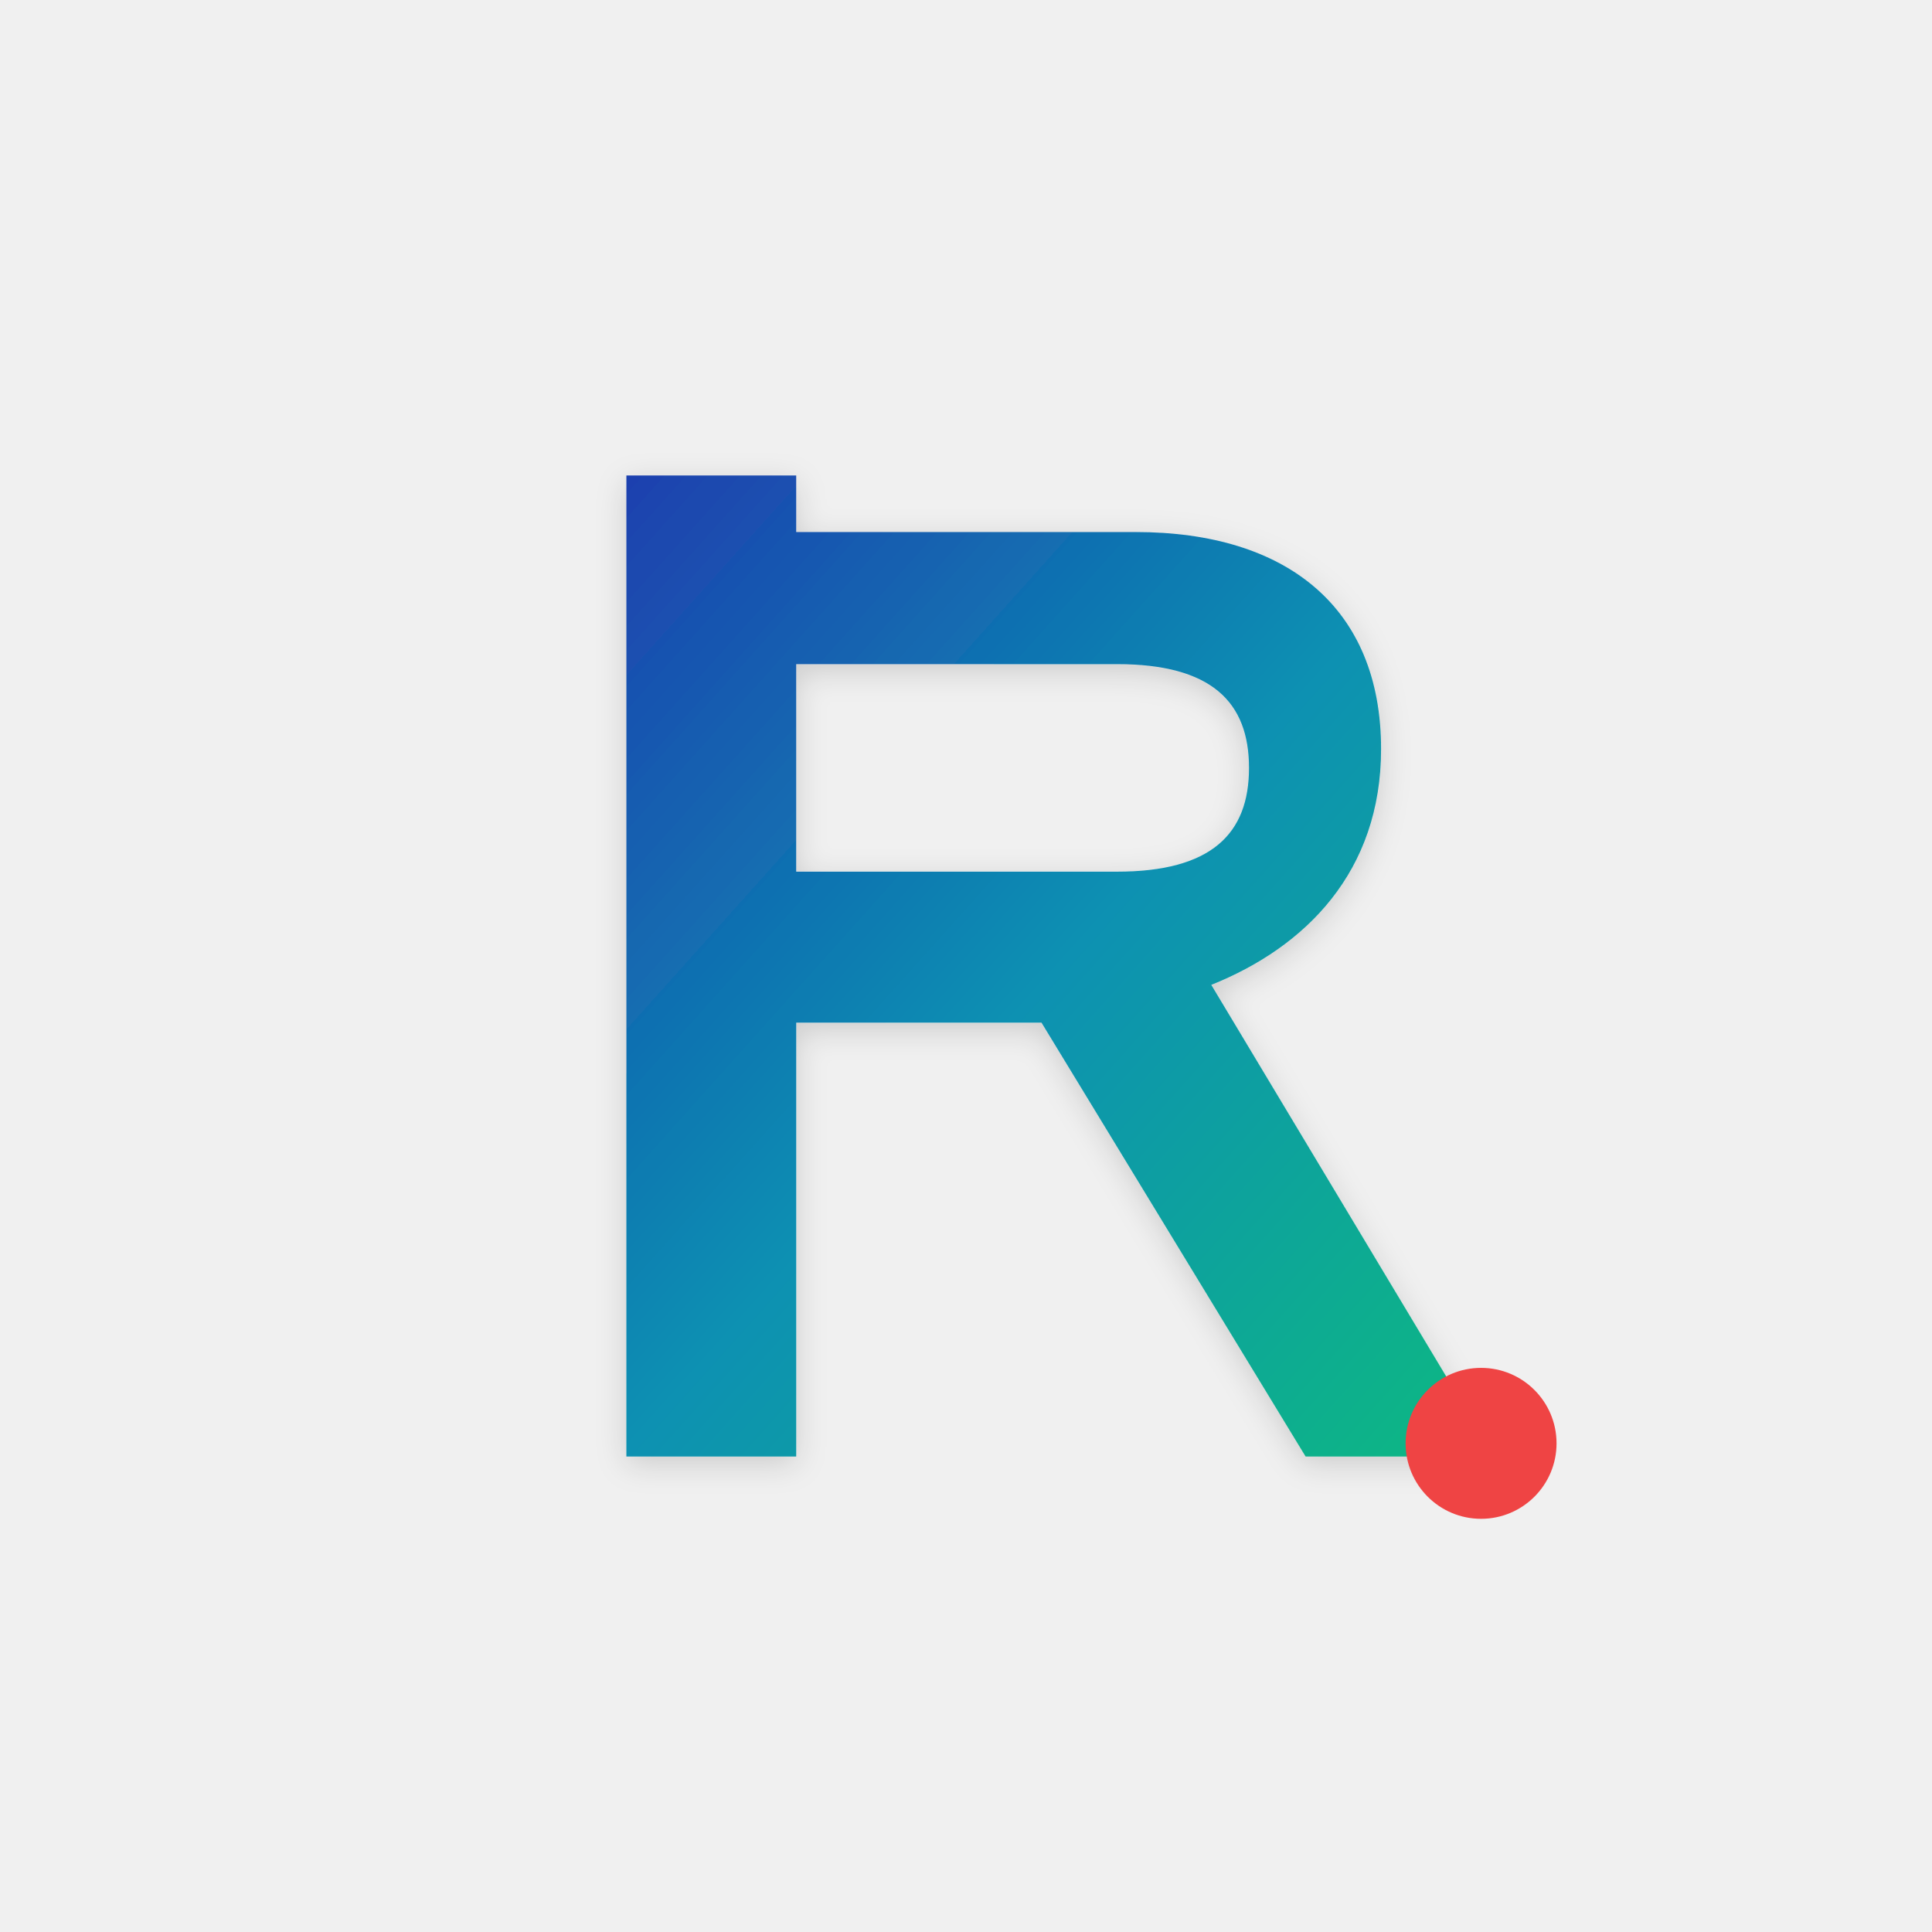
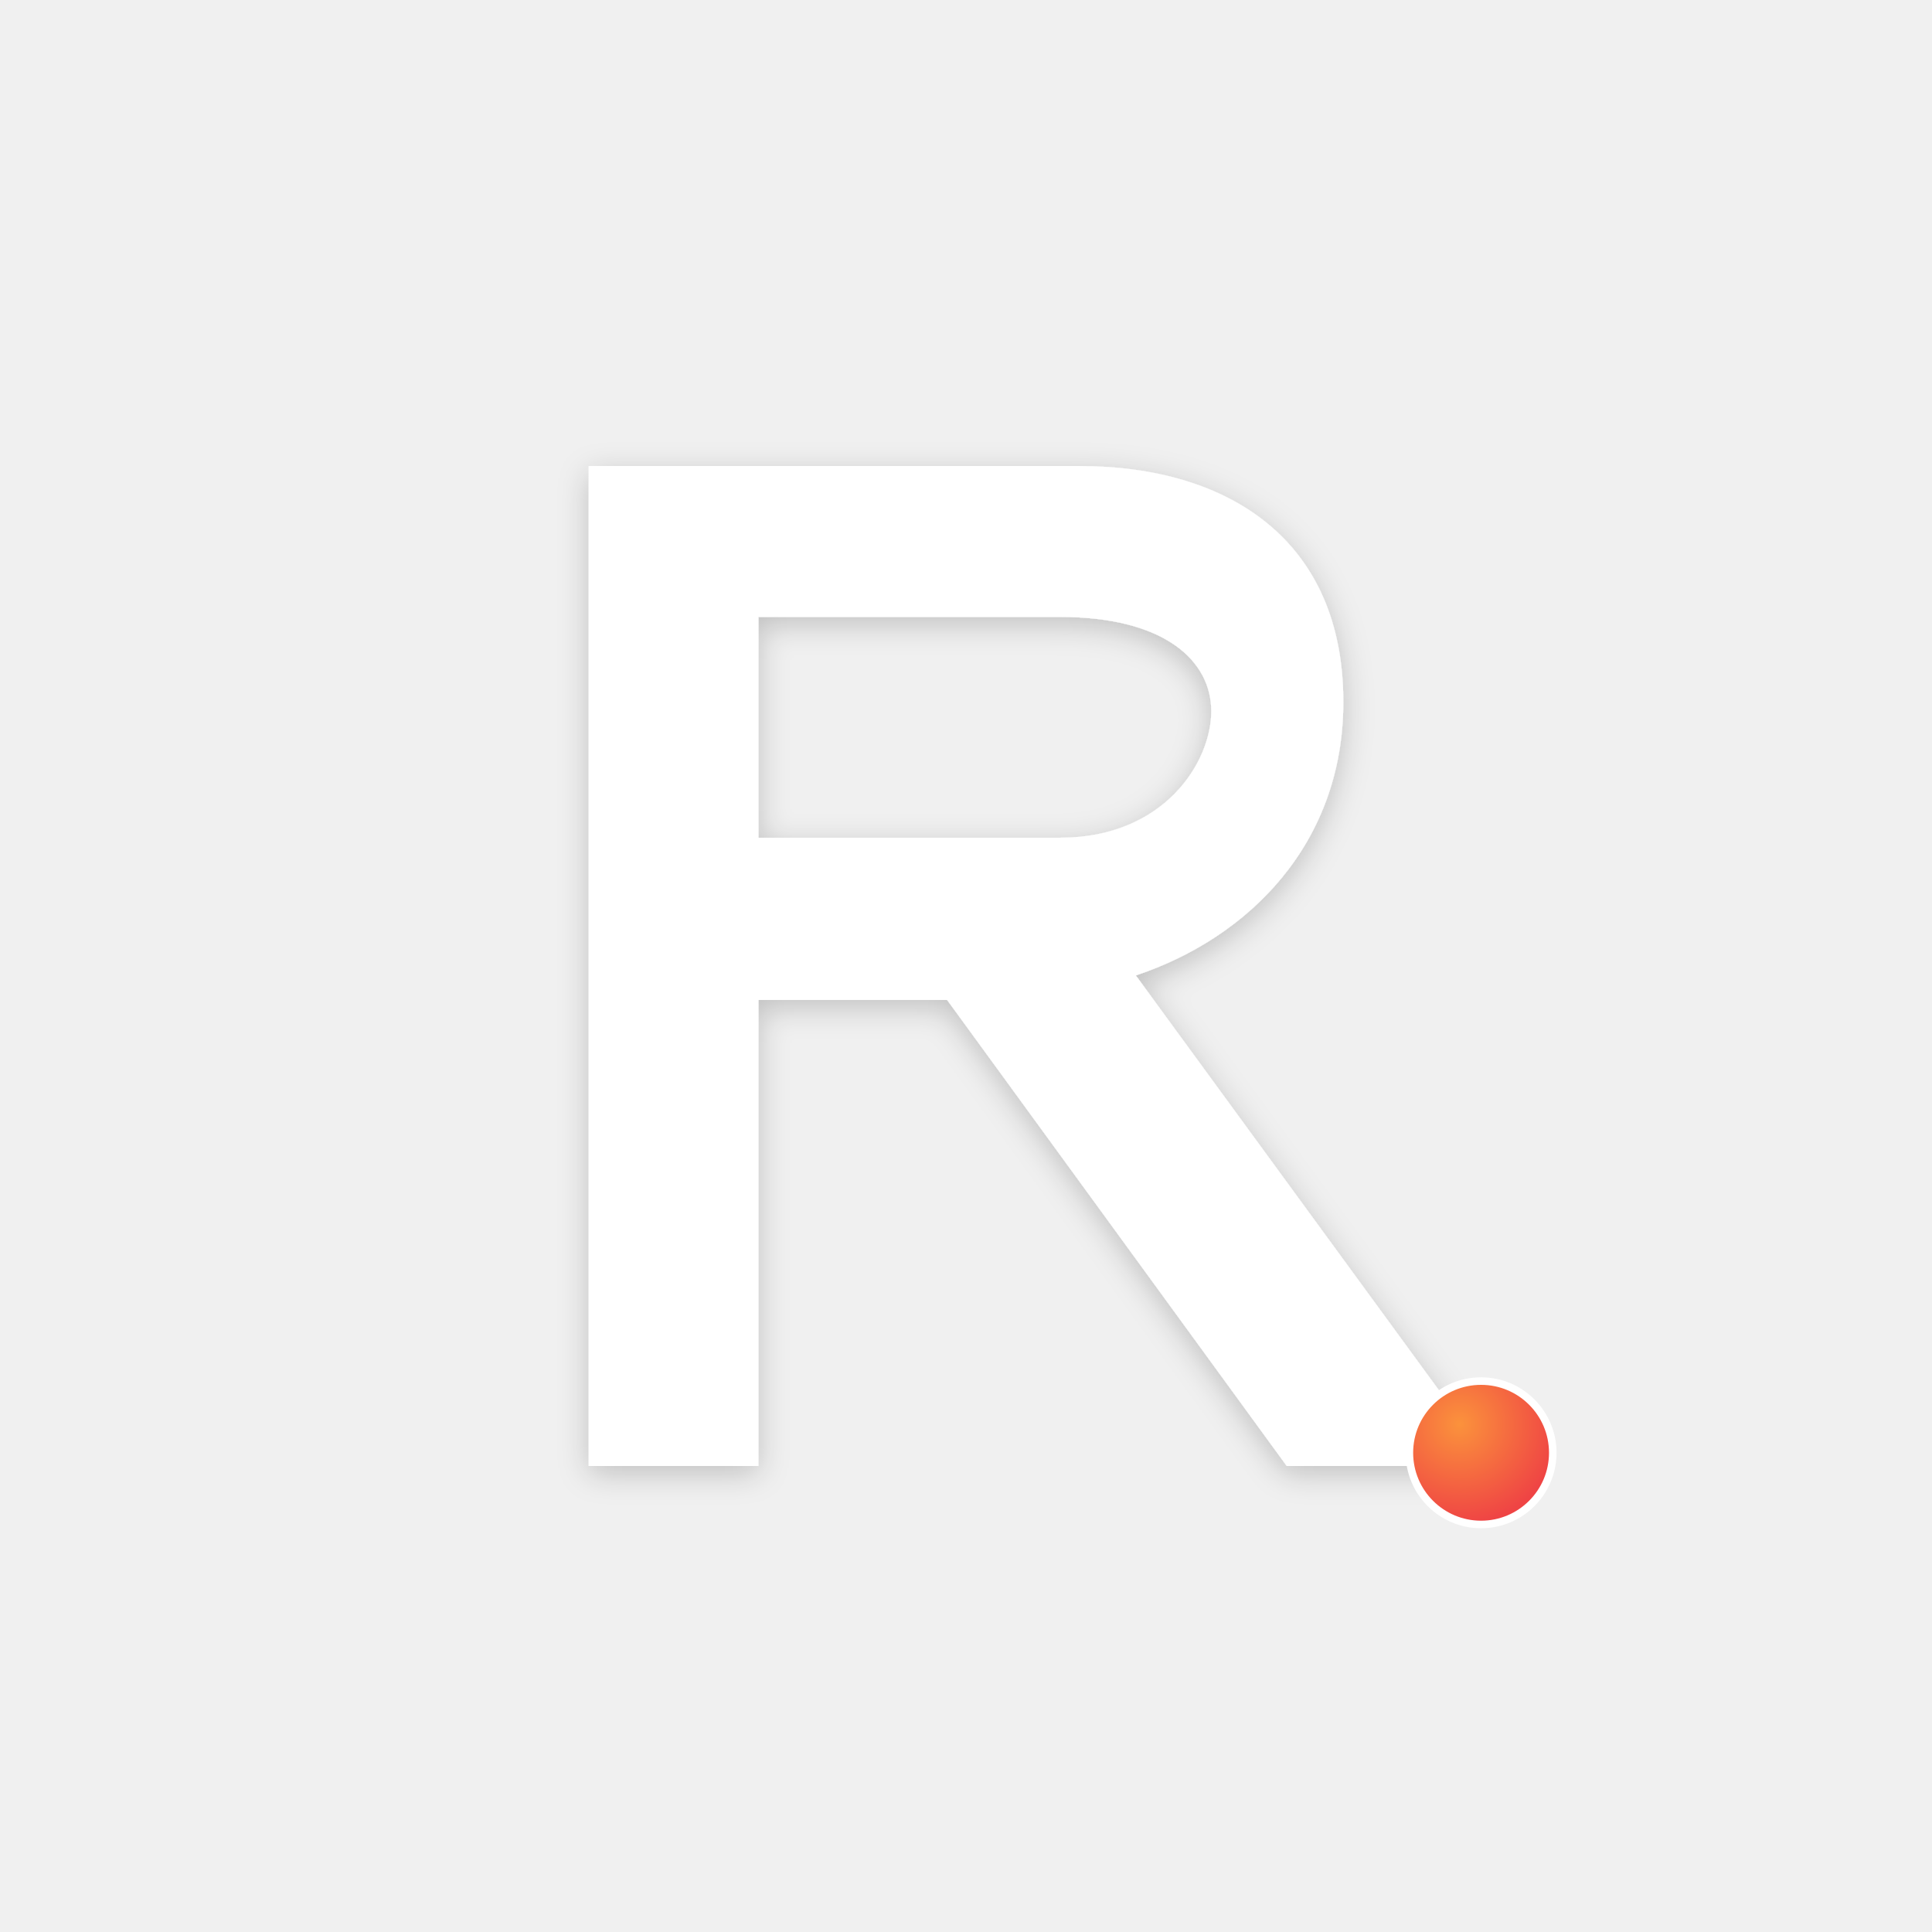
<svg xmlns="http://www.w3.org/2000/svg" width="1024" height="1024" viewBox="0 0 1024 1024">
  <defs>
-     <linearGradient id="rGradient" x1="0%" y1="0%" x2="100%" y2="100%">
-       <stop offset="0%" stop-color="#1E40AF" />
-       <stop offset="50%" stop-color="#0891B2" />
-       <stop offset="100%" stop-color="#10B981" />
-     </linearGradient>
-     <filter id="shadow" x="-30%" y="-30%" width="160%" height="160%">
-       <feDropShadow dx="0" dy="4" stdDeviation="8" flood-color="#000000" flood-opacity="0.15" />
+     <filter id="rShadow" x="-20%" y="-20%" width="140%" height="140%">
+       <feDropShadow dx="0" dy="4" stdDeviation="8" flood-color="#000000" flood-opacity="0.20" />
    </filter>
+     <radialGradient id="dotGradient" cx="35%" cy="30%" r="70%">
+       <stop offset="0%" stop-color="#fb923c" />
+       <stop offset="100%" stop-color="#ef4444" />
+     </radialGradient>
  </defs>
-   <g filter="url(#shadow)" transform="translate(512, 512)">
-     <path d="       M -180 -260       L -180 260       L -90 260       L -90 30       L 40 30       L 180 260       L 280 260       L 130 10       C 180 -10, 220 -50, 220 -115       C 220 -190, 170 -230, 90 -230       L -90 -230       L -90 -260       L -180 -260       Z       M -90 -160       L 80 -160       C 130 -160, 150 -140, 150 -105       C 150 -70, 130 -50, 80 -50       L -90 -50       L -90 -160       Z     " fill="url(#rGradient)" />
+   <g filter="url(#rShadow)" transform="translate(512, 512)">
+     <path d="       M -200 -265       L 60 -265       C 140 -265, 200 -225, 200 -140       C 200 -65, 150 -15, 90 5       L 280 265       L 170 265       L -10 18       L -110 18       L -110 265       L -200 265       Z       M -110 -185       L 50 -185       C 105 -185, 130 -162, 130 -135       C 130 -108, 105 -68, 50 -68       L -110 -68       Z     " fill="#FFFFFF" fill-rule="evenodd" />
  </g>
-   <circle cx="785" cy="765" r="40" fill="#EF4444" />
+   <circle cx="785" cy="770" r="38" fill="url(#dotGradient)" stroke="#FFFFFF" stroke-width="4" />
</svg>
